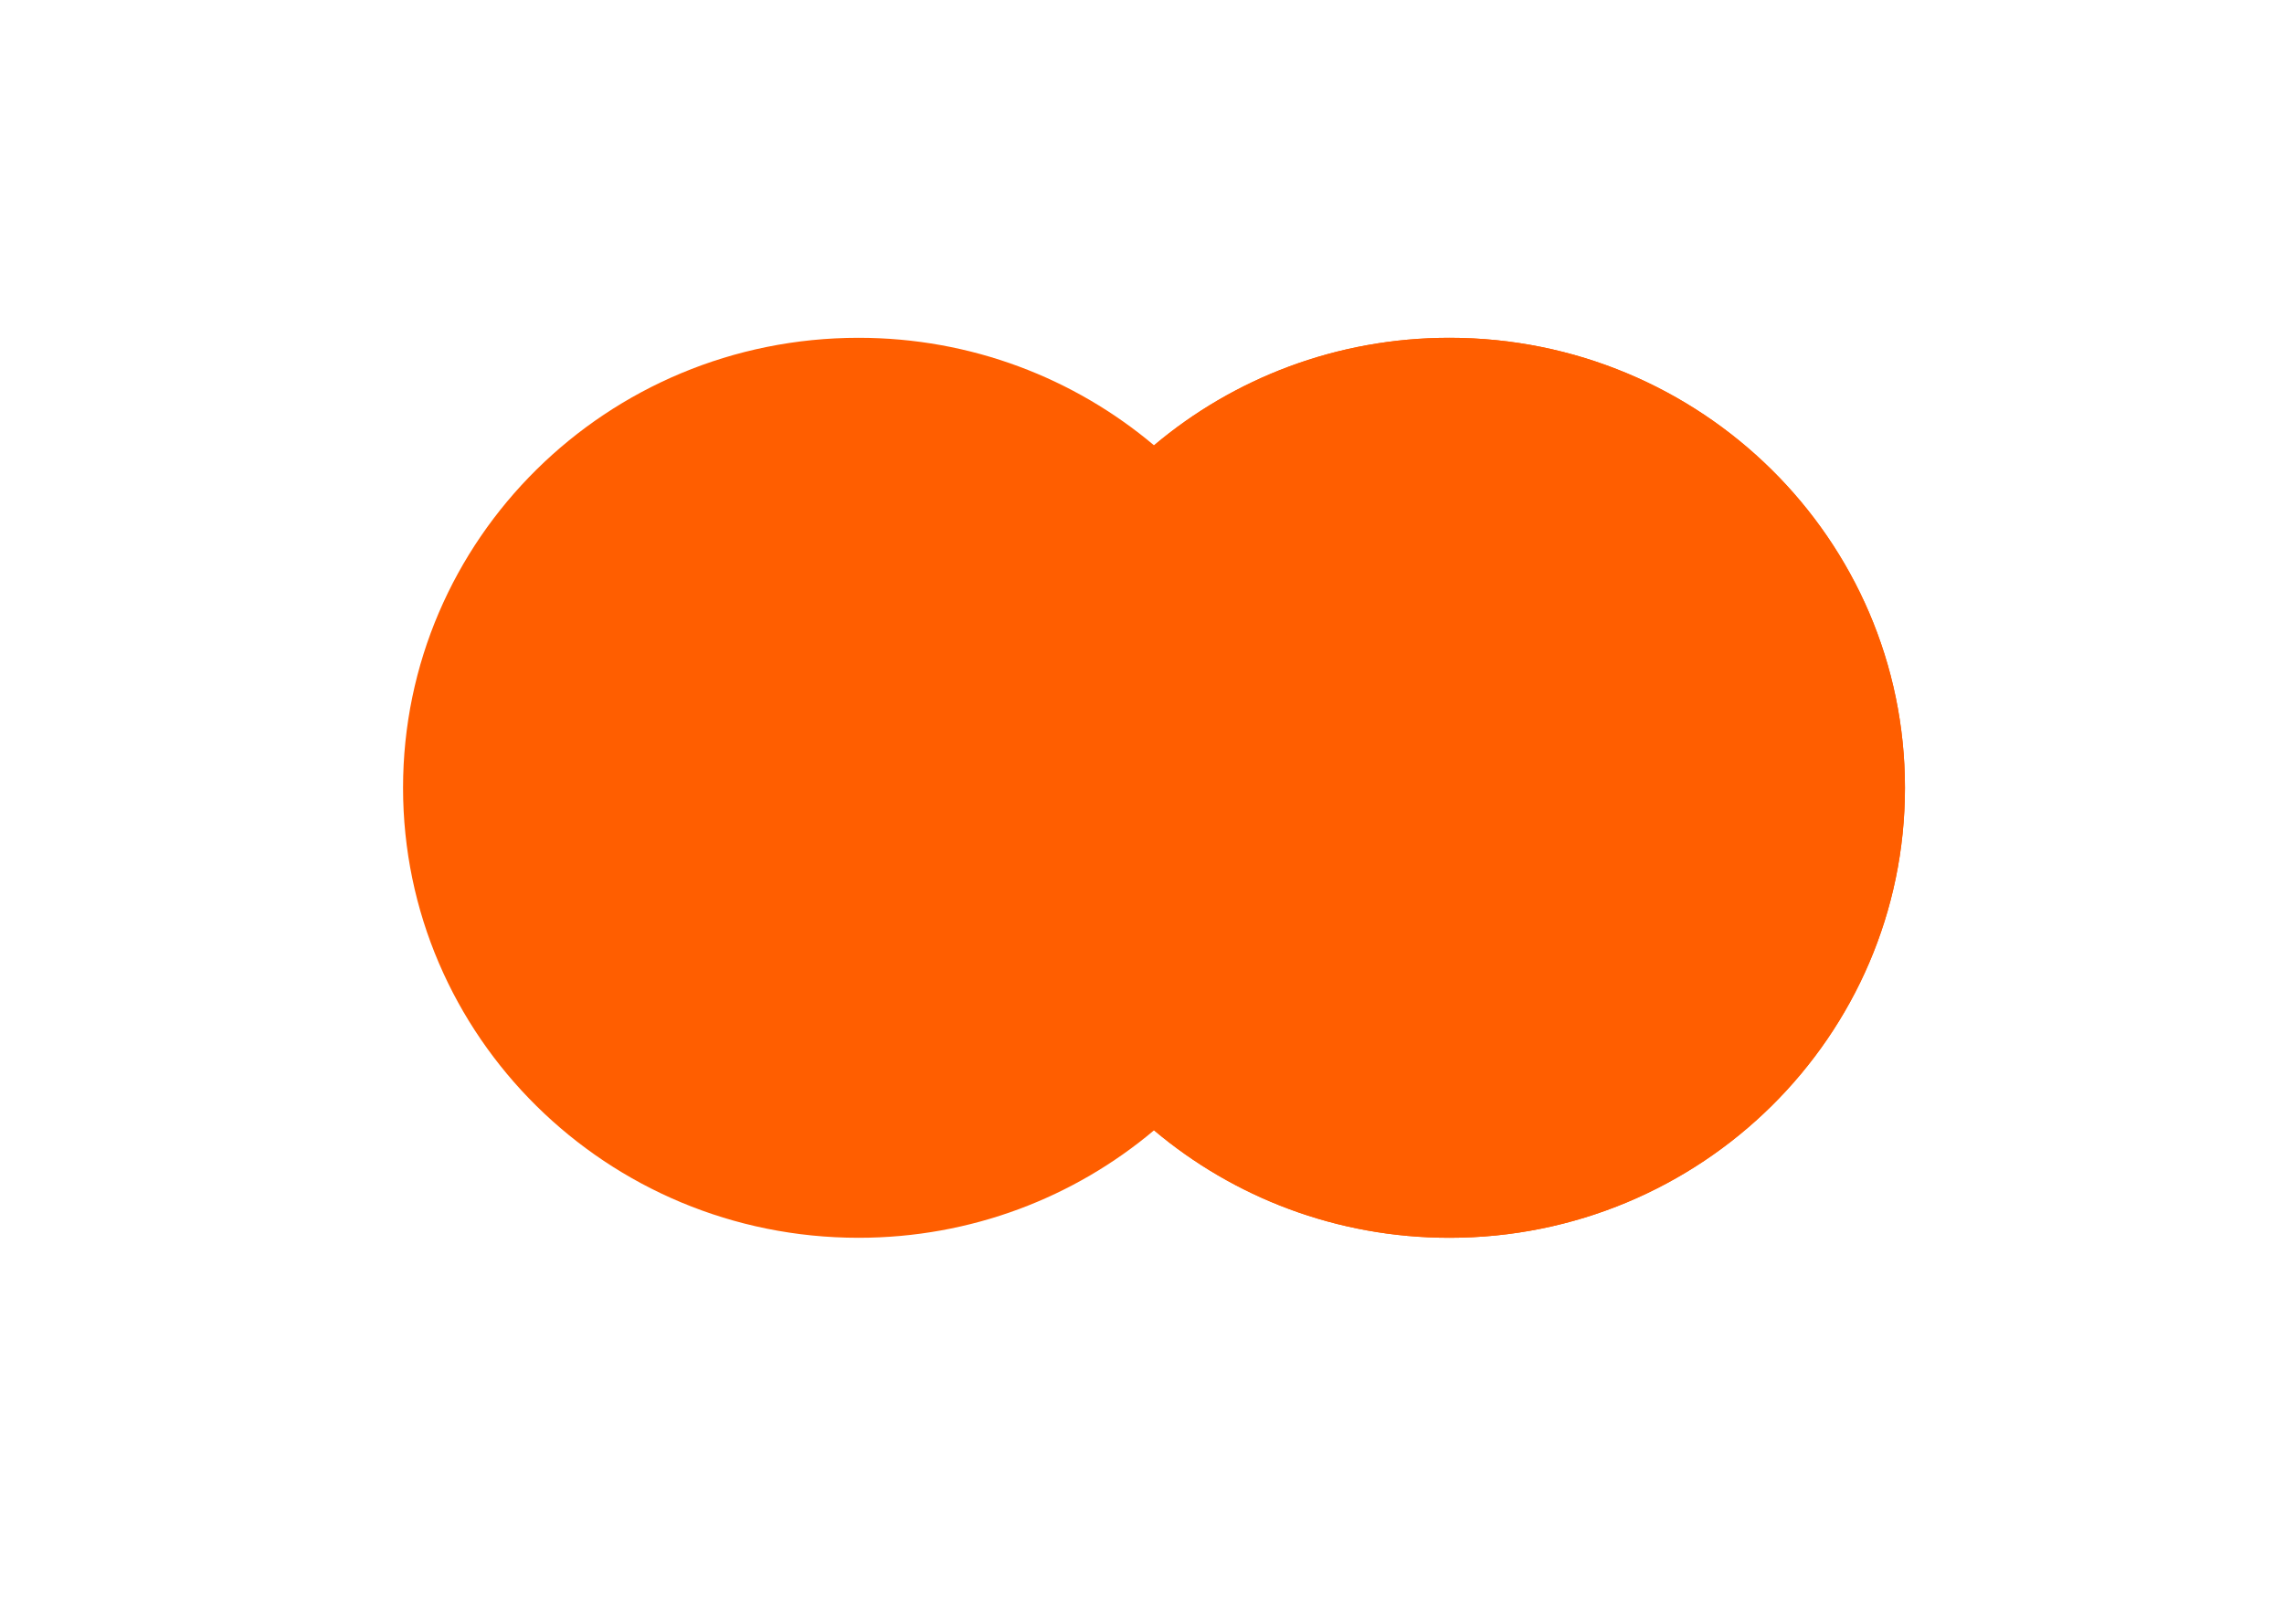
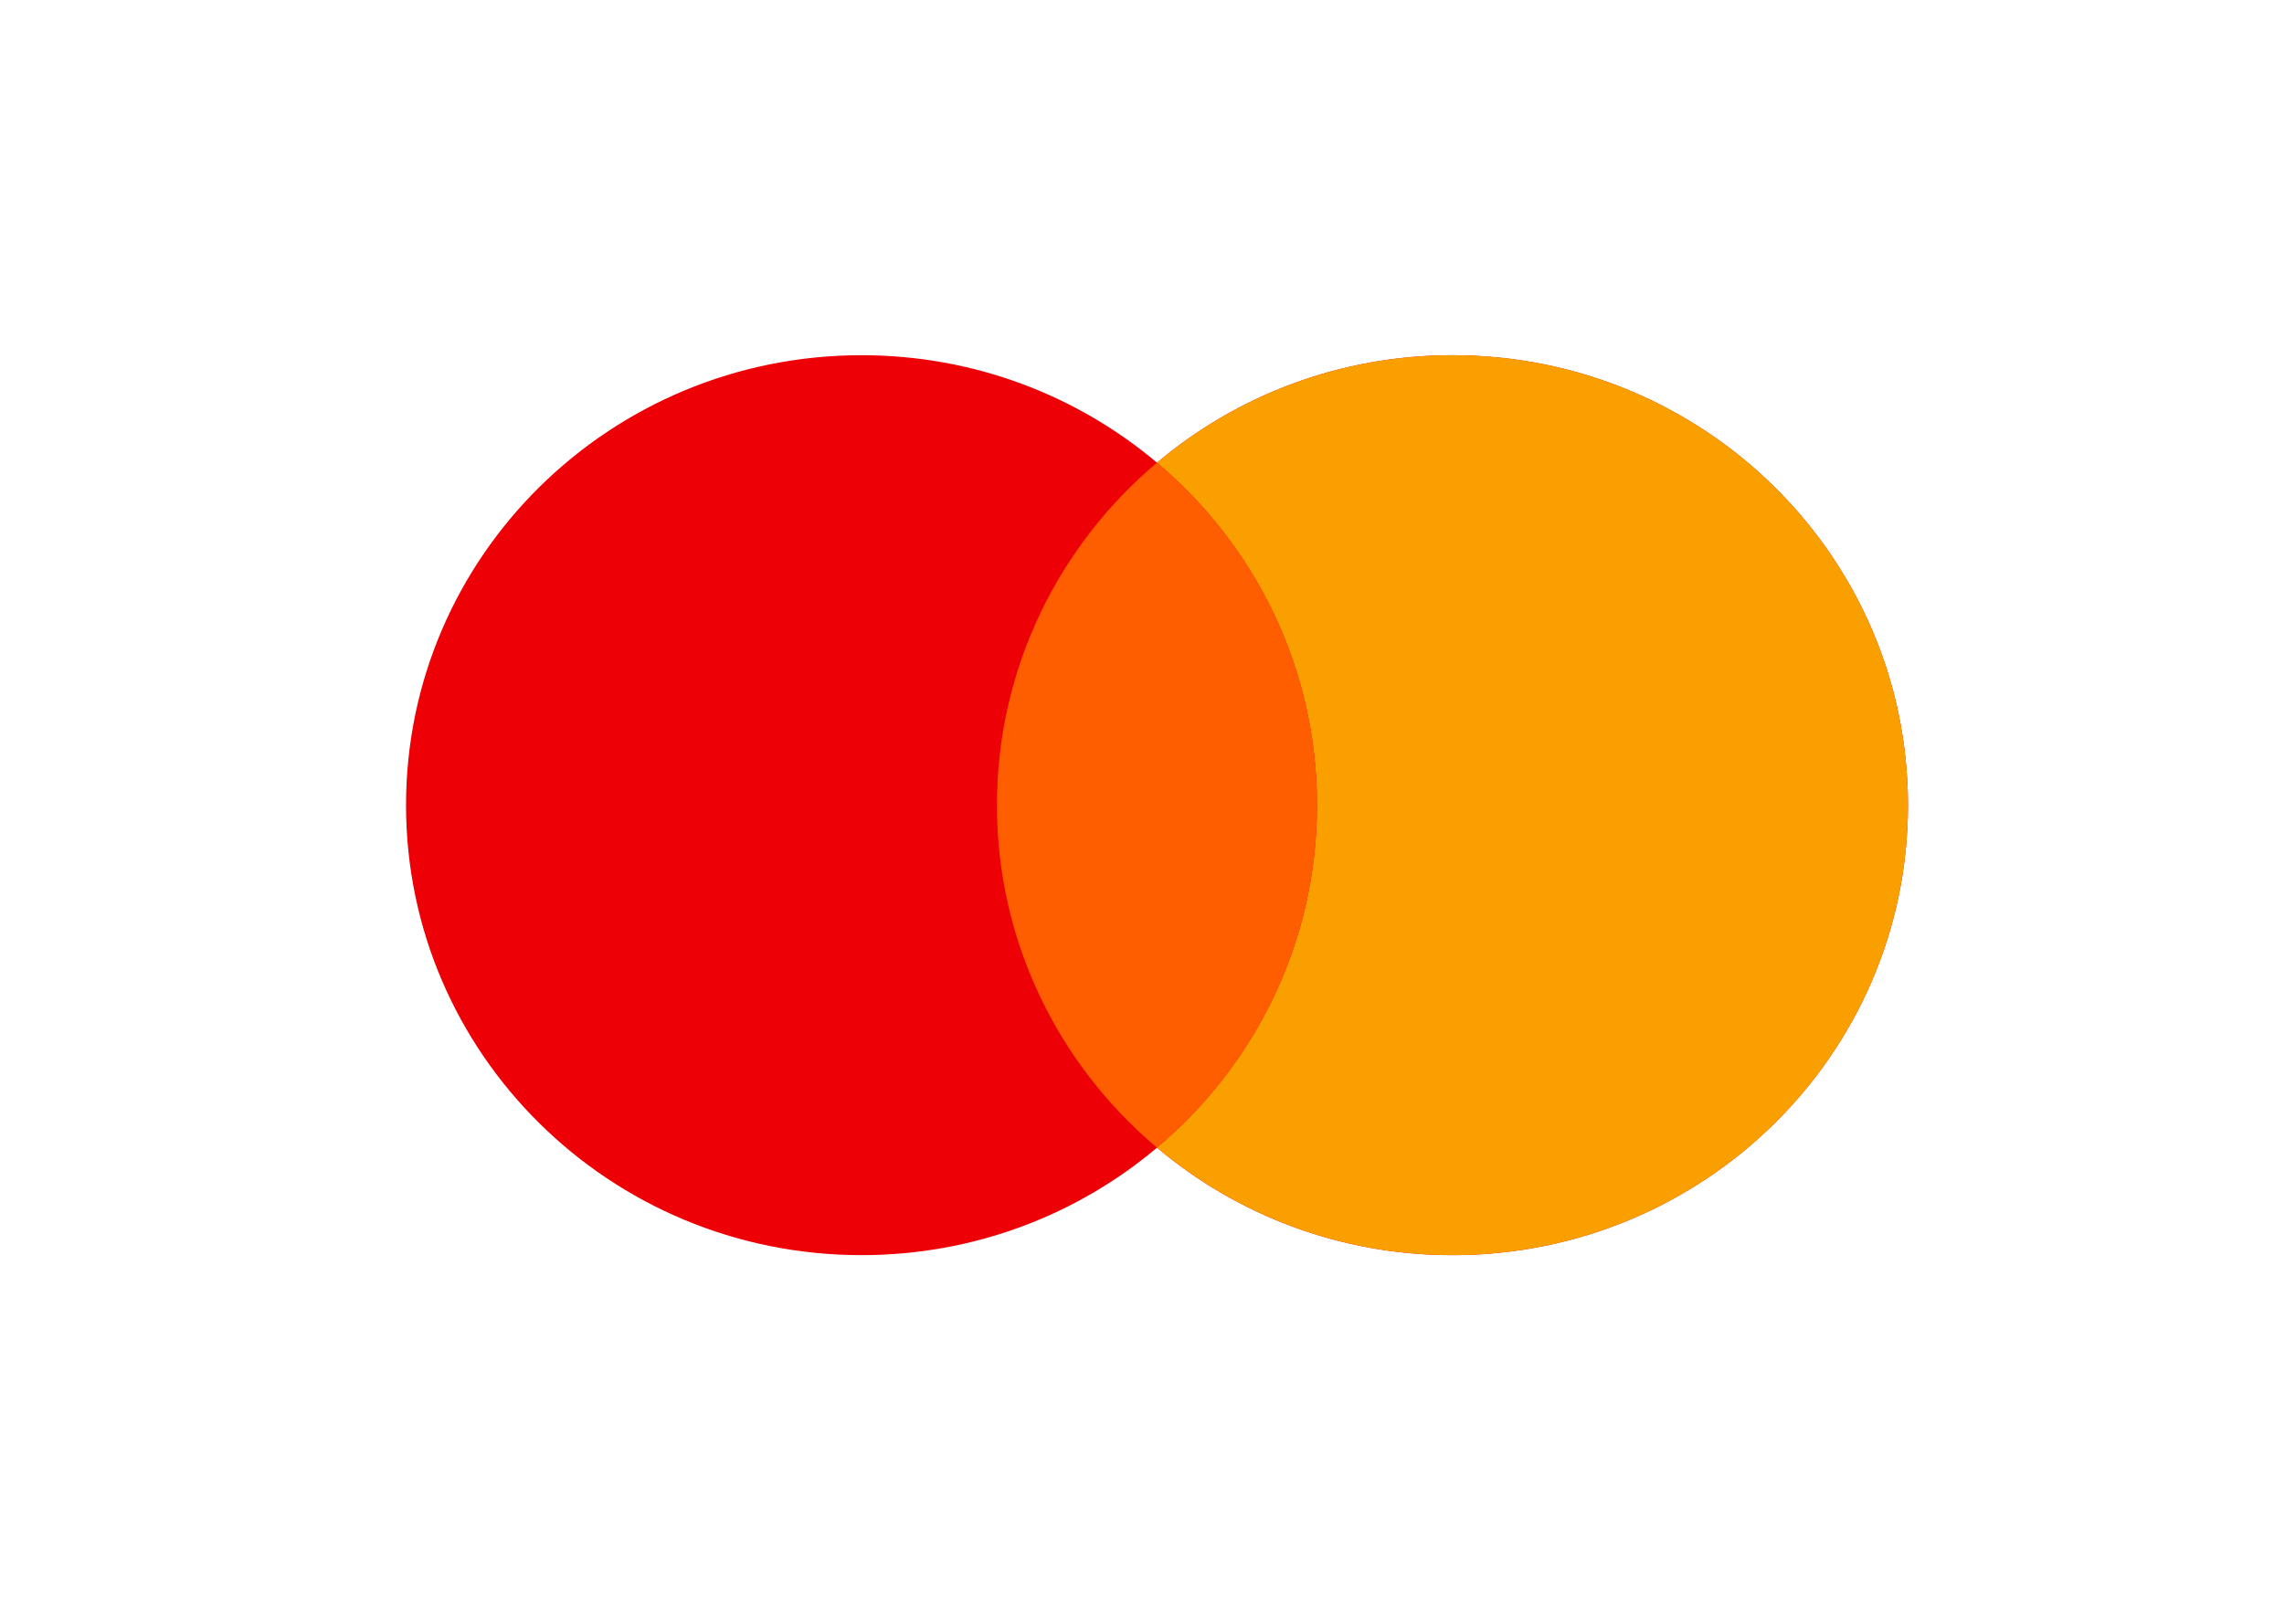
<svg xmlns="http://www.w3.org/2000/svg" width="45" height="32" viewBox="0 0 45 32" fill="none">
-   <path d="M28.558 24.393C33.514 24.393 37.532 20.422 37.532 15.525C37.532 10.628 33.514 6.657 28.558 6.657C26.336 6.657 24.304 7.455 22.737 8.776C21.169 7.455 19.137 6.657 16.916 6.657C11.959 6.657 7.941 10.628 7.941 15.525C7.941 20.423 11.959 24.393 16.916 24.393C19.137 24.393 21.17 23.595 22.737 22.275C24.304 23.595 26.337 24.393 28.558 24.393Z" fill="#FF5E00" />
-   <path d="M22.737 22.275C24.666 20.648 25.89 18.227 25.89 15.525C25.89 12.822 24.666 10.402 22.737 8.776C24.304 7.455 26.336 6.657 28.558 6.657C33.514 6.657 37.532 10.628 37.532 15.525C37.532 20.422 33.514 24.393 28.558 24.393C26.337 24.393 24.304 23.595 22.737 22.275Z" fill="#FF5E00" />
-   <path d="M22.737 22.275C24.666 20.648 25.89 18.227 25.89 15.525C25.89 12.822 24.666 10.402 22.737 8.776C20.807 10.402 19.583 12.822 19.583 15.525C19.583 18.228 20.807 20.648 22.737 22.275Z" fill="#FF5E00" />
+   <path fill-rule="evenodd" clip-rule="evenodd" d="M28.616 24.735C33.573 24.735 37.591 20.765 37.591 15.867C37.591 10.97 33.573 7 28.616 7C26.395 7 24.363 7.797 22.795 9.118C21.228 7.797 19.196 7 16.974 7C12.018 7 8 10.97 8 15.867C8 20.765 12.018 24.735 16.974 24.735C19.196 24.735 21.229 23.938 22.796 22.617C24.363 23.938 26.395 24.735 28.616 24.735Z" fill="#ED0006" />
+   <path fill-rule="evenodd" clip-rule="evenodd" d="M22.795 22.616C24.725 20.99 25.948 18.57 25.948 15.867C25.948 13.165 24.725 10.745 22.795 9.118C24.363 7.797 26.395 7 28.617 7C33.573 7 37.591 10.97 37.591 15.867C37.591 20.765 33.573 24.735 28.617 24.735C26.395 24.735 24.363 23.937 22.795 22.616Z" fill="#F9A000" />
+   <path fill-rule="evenodd" clip-rule="evenodd" d="M22.795 22.617C24.725 20.99 25.948 18.57 25.948 15.867C25.948 13.165 24.725 10.745 22.795 9.118C20.865 10.745 19.642 13.165 19.642 15.867C19.642 18.57 20.865 20.99 22.795 22.617Z" fill="#FF5E00" />
</svg>
